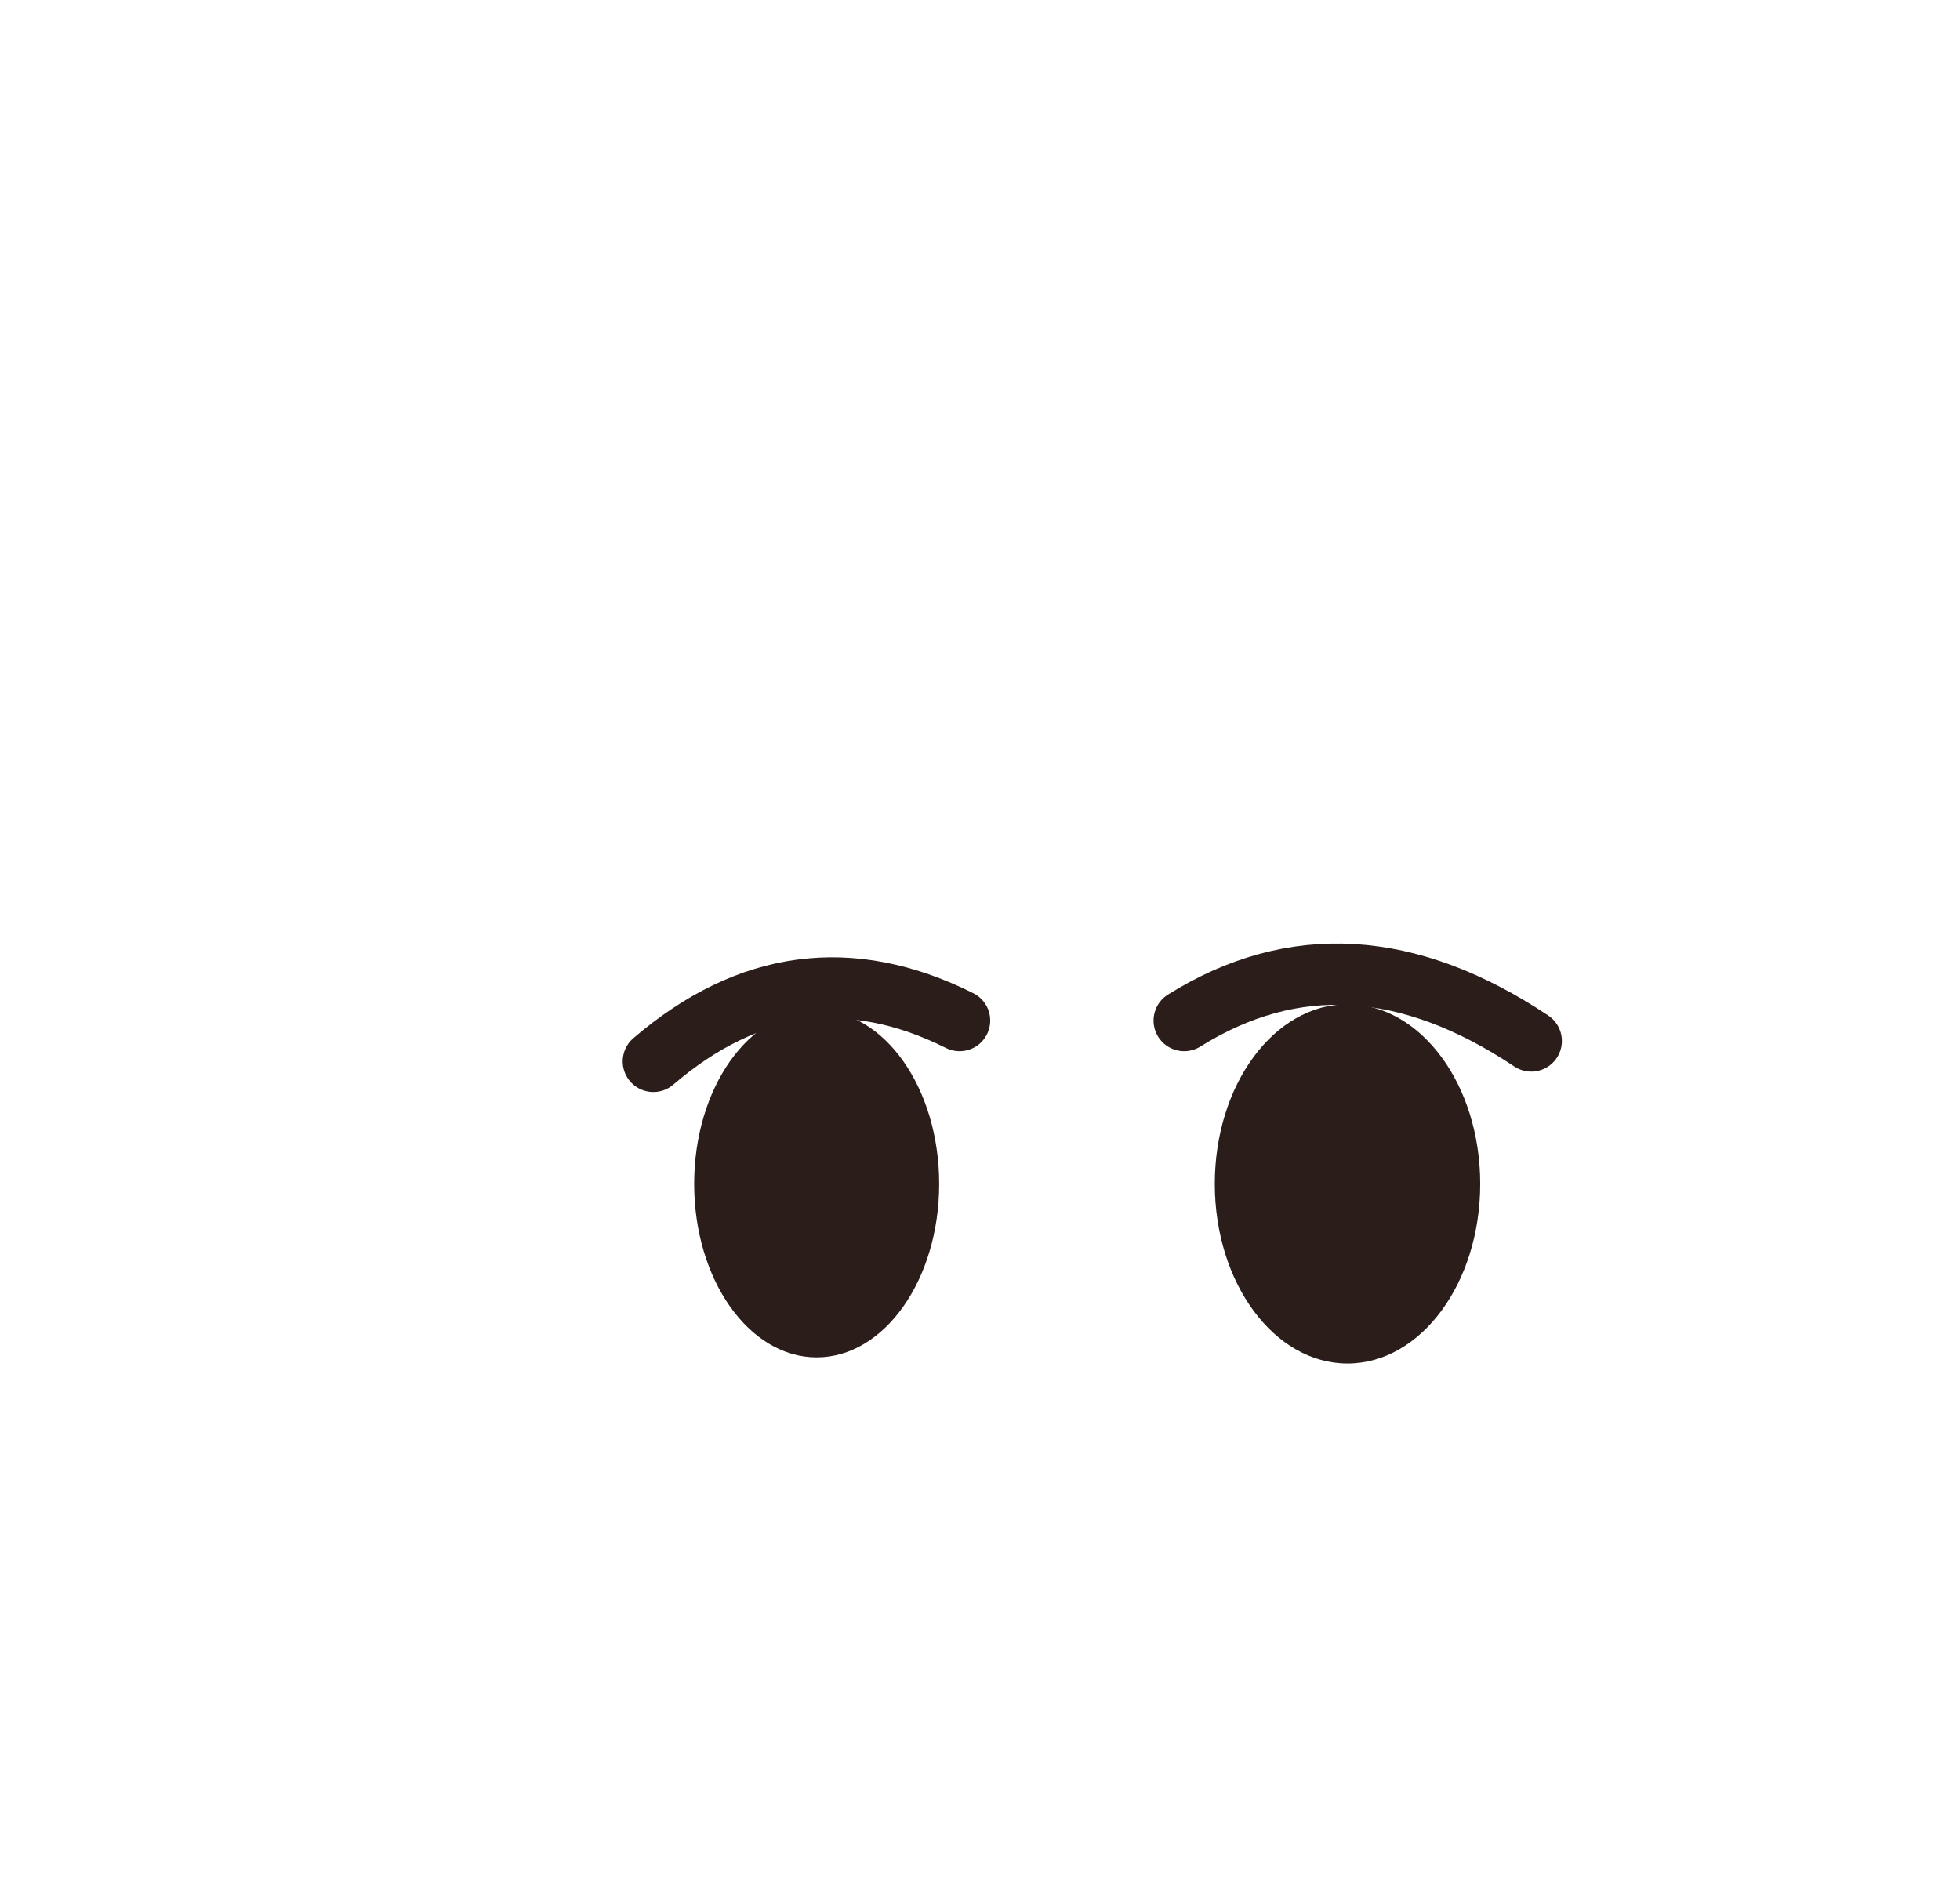
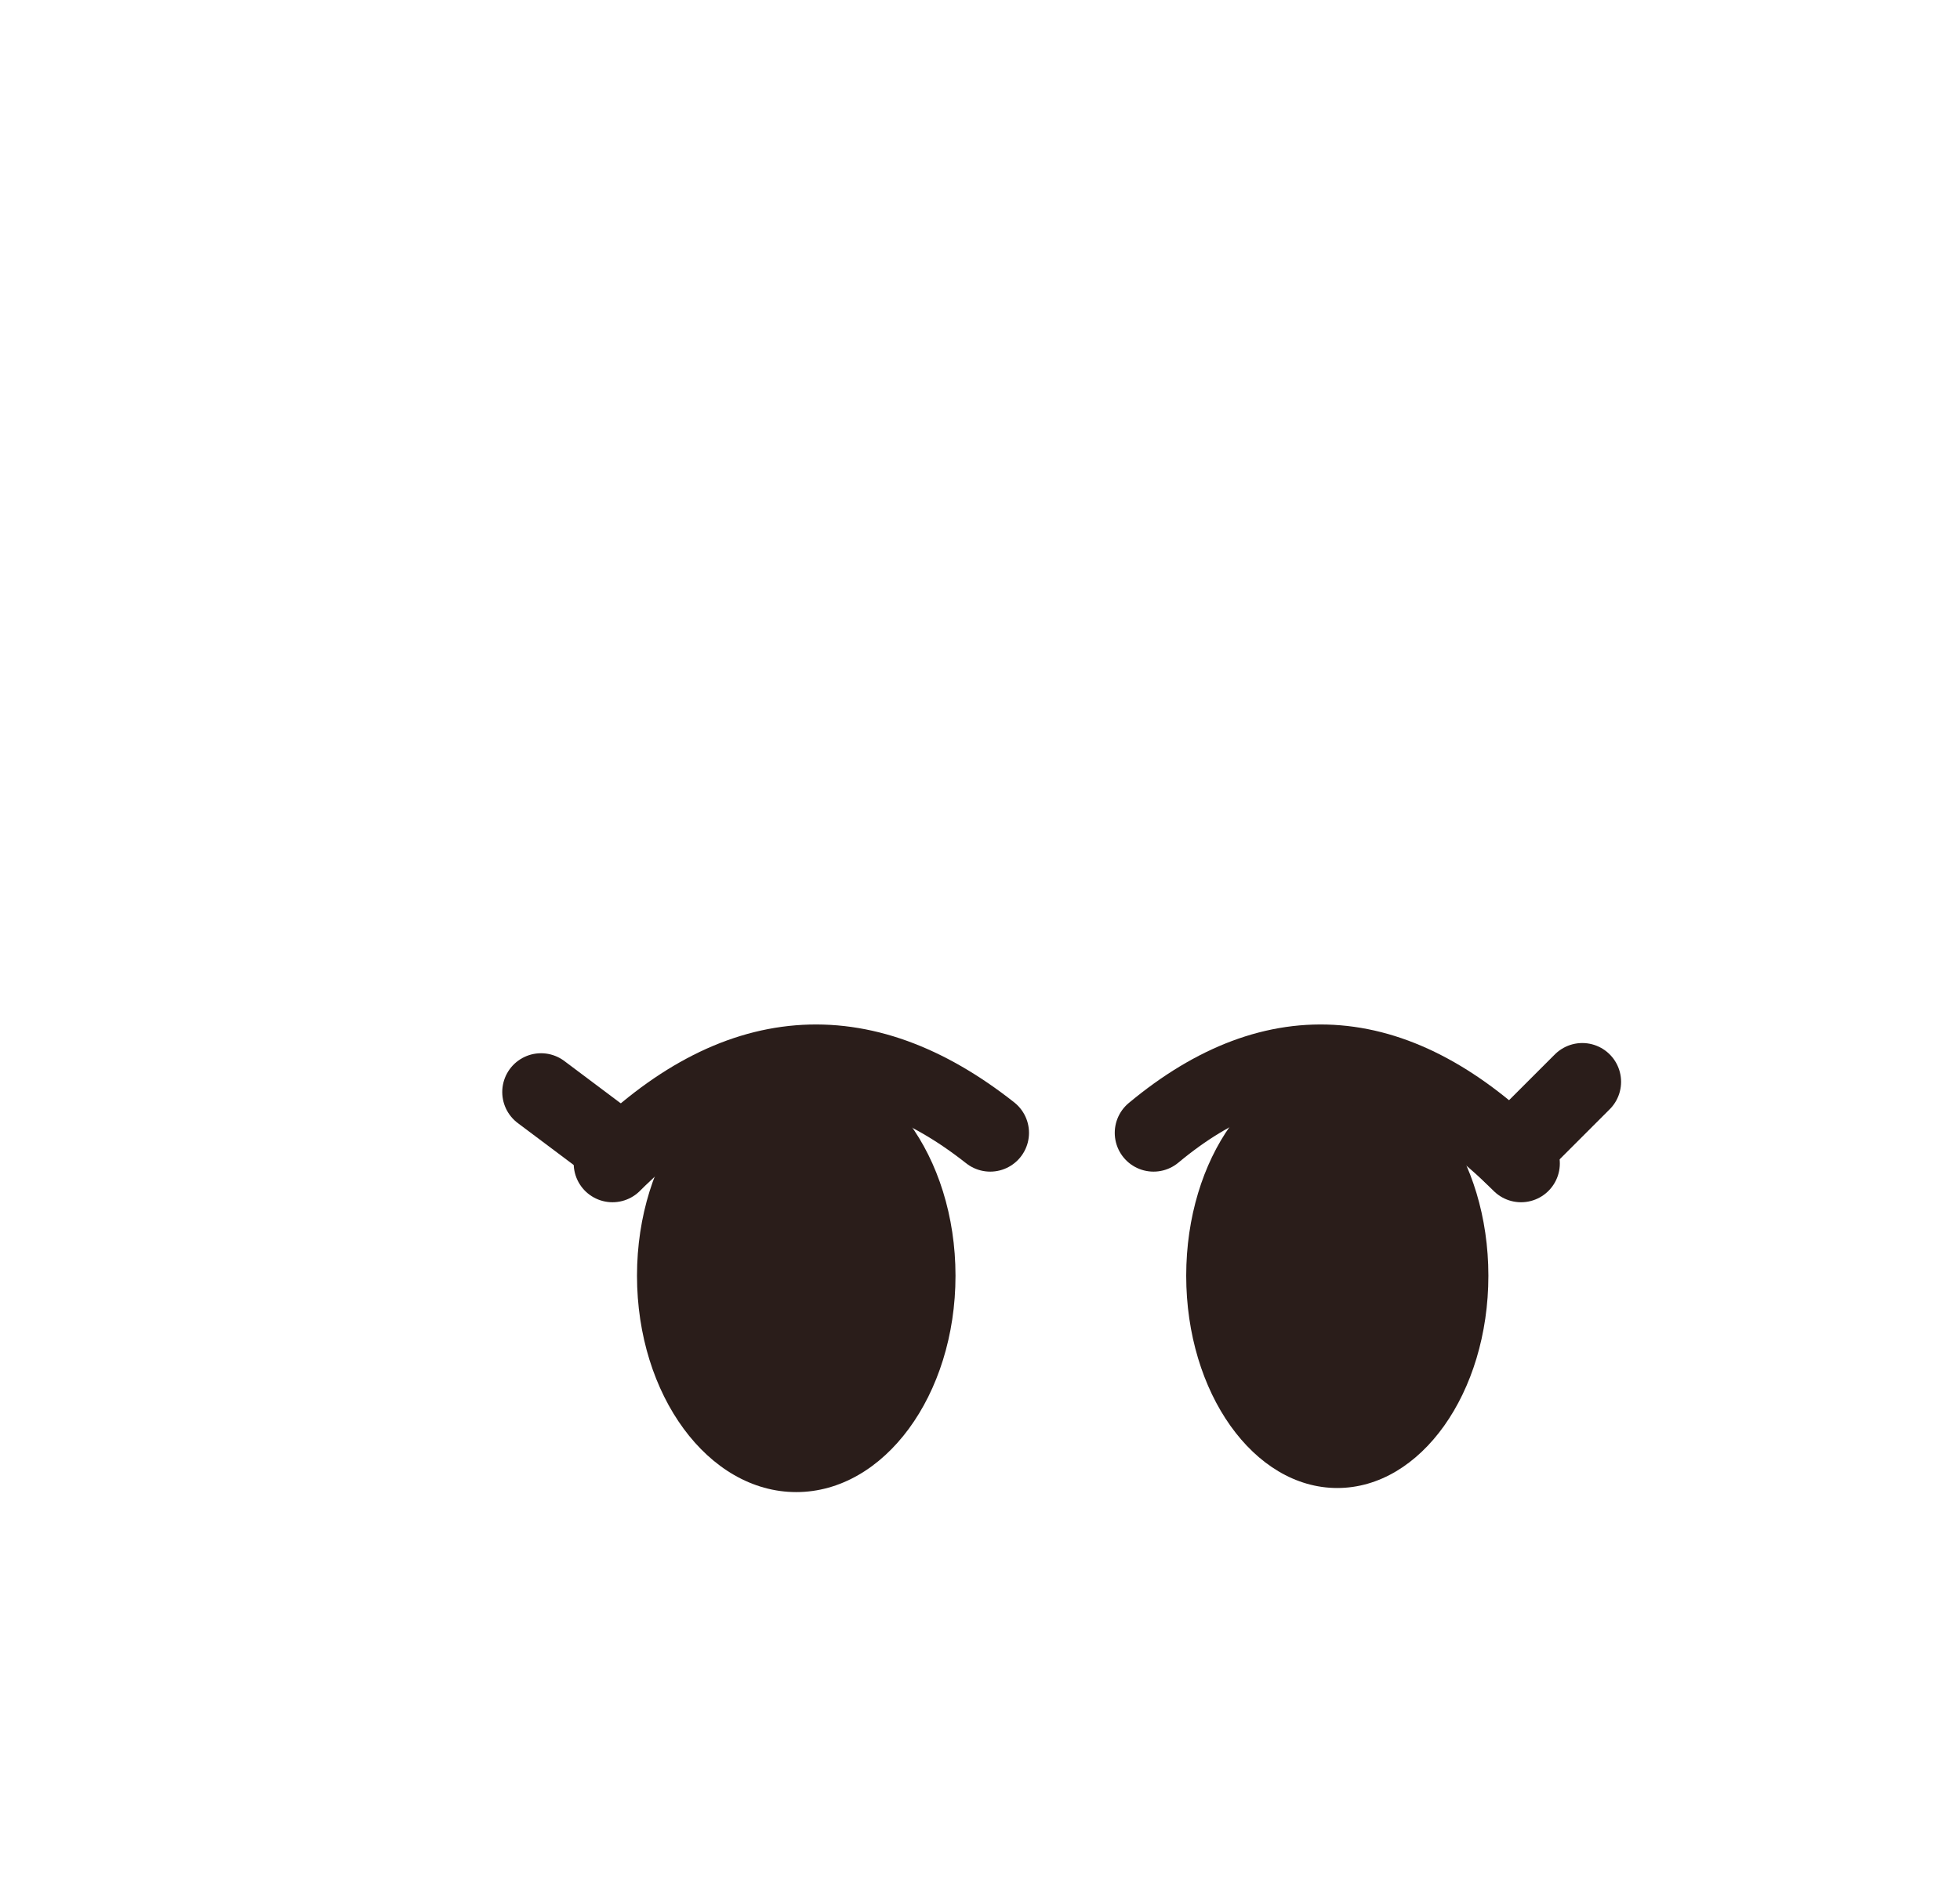
<svg xmlns="http://www.w3.org/2000/svg" viewBox="0 0 96 92" width="96" height="92">
  <g fill="#2a1d1a">
-     <ellipse cx="40" cy="58" rx="6" ry="8.5" />
-     <ellipse cx="66" cy="58" rx="6.5" ry="8.8" />
+     <ellipse cx="39" cy="62.5" rx="7.8" ry="10.6" />
+     <ellipse cx="65.5" cy="62.5" rx="7.4" ry="10.4" />
  </g>
-   <g fill="none" stroke="#2a1d1a" stroke-width="3" stroke-linecap="round">
-     <path d="M32 52Q39 46 47 50" />
-     <path d="M58 50Q66 45 75 51" />
+   <g fill="none" stroke="#2a1d1a" stroke-width="3.8" stroke-linecap="round">
+     <path d="M30 57Q39 48 48.5 55.5" />
+     <path d="M56.5 55.5Q65.5 48 74.5 57" />
+     <path d="M30.5 56.5L26.5 53.5M74 56.5L77.5 53" />
  </g>
</svg>
